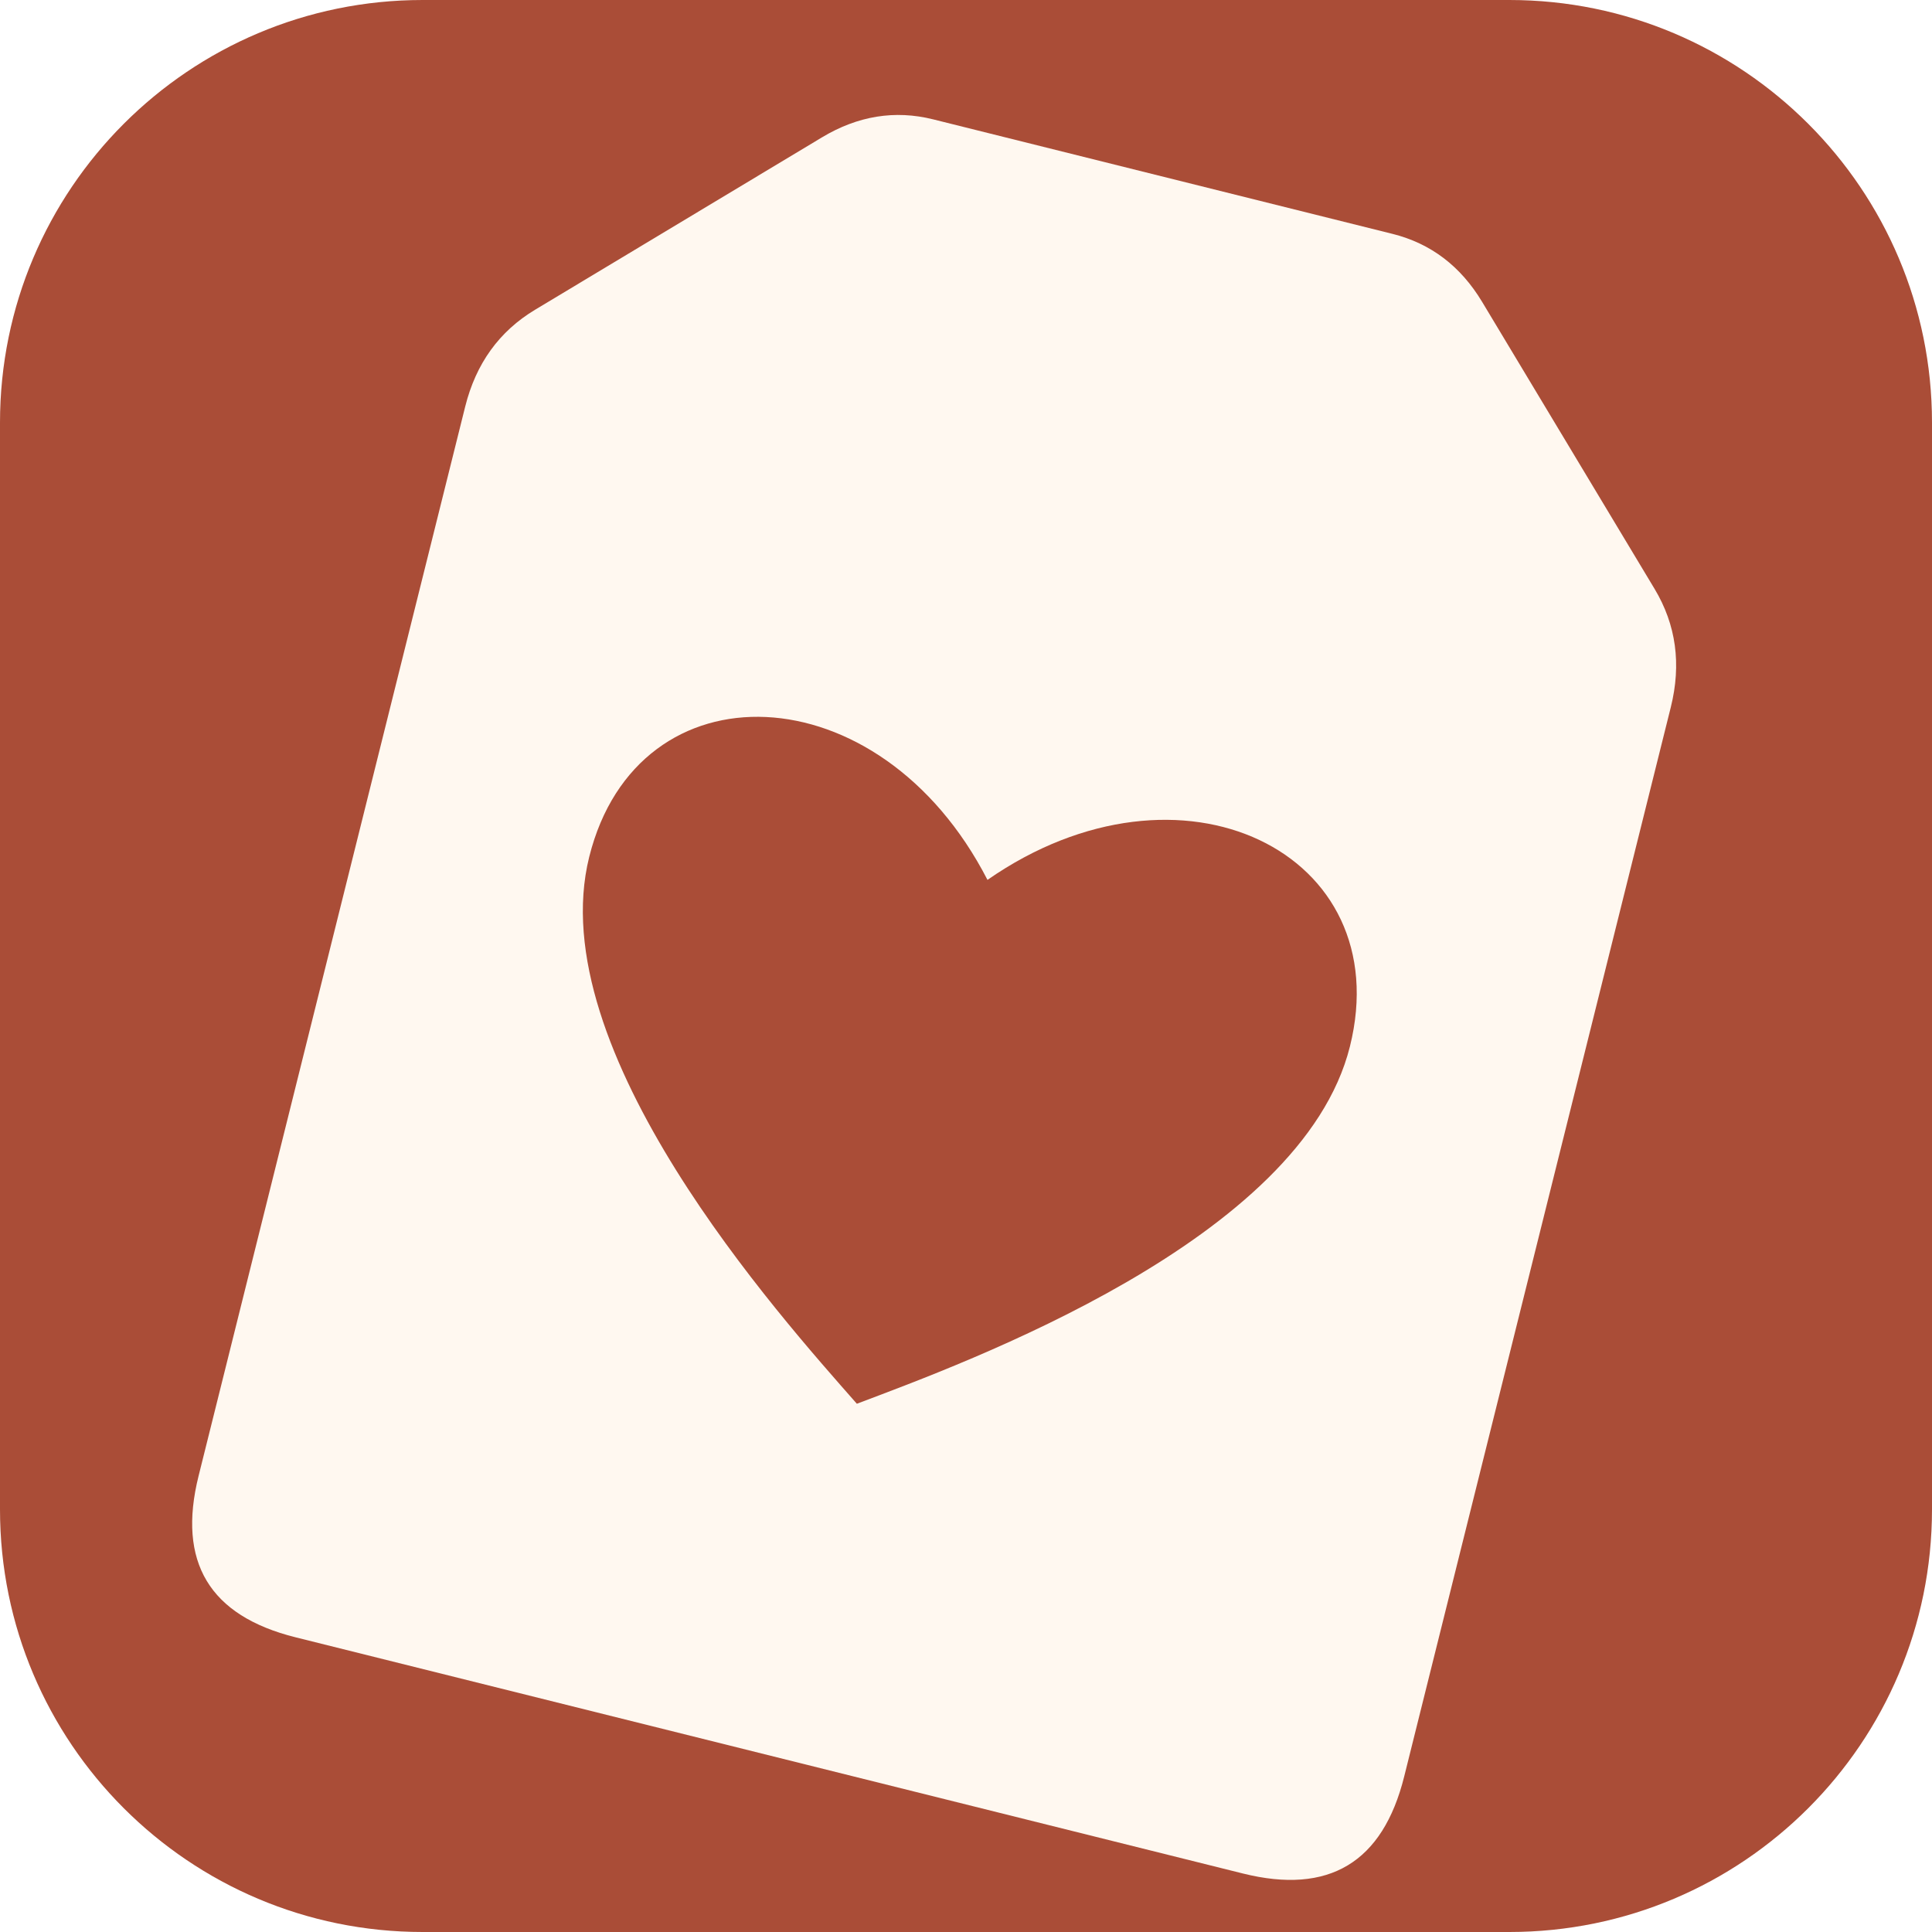
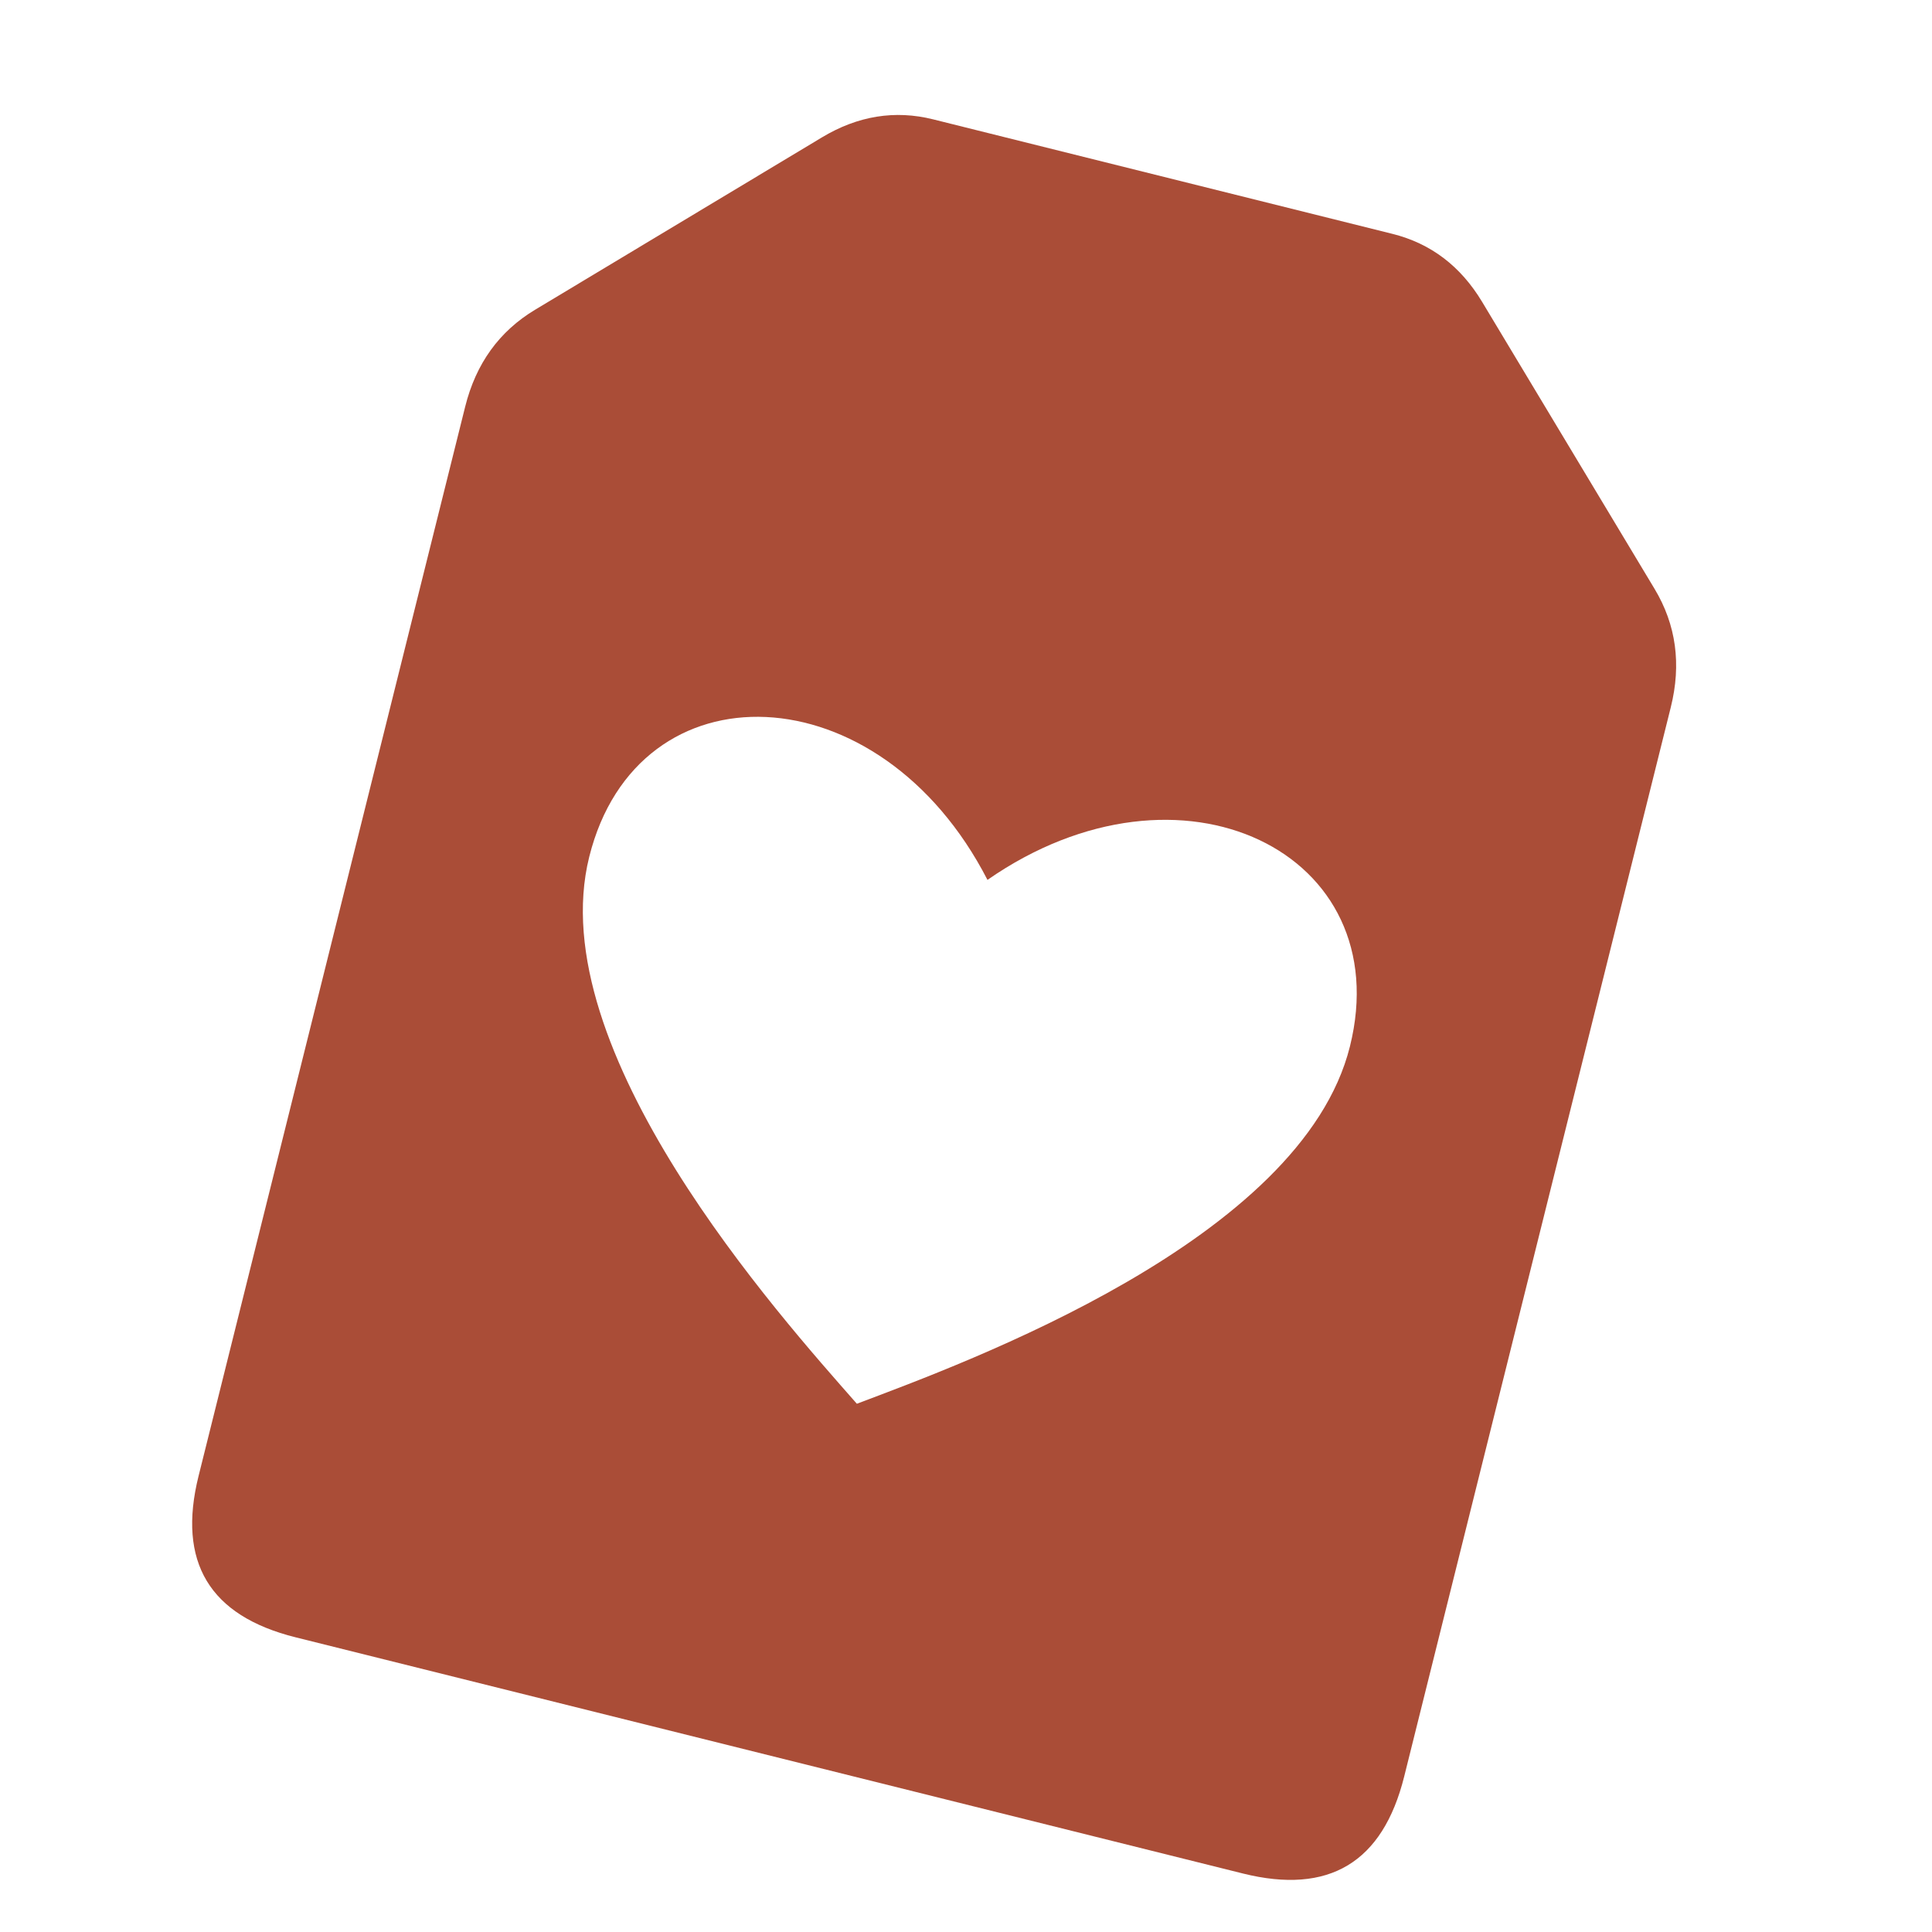
<svg xmlns="http://www.w3.org/2000/svg" width="256" height="256" viewBox="0 0 256 256" role="img" aria-label="Little Hint">
-   <style>.tile{fill:#AA4D37}.mark{fill:#FFF8F0}</style>
-   <rect class="tile" width="256" height="256" rx="56" />
+   <style>.mark{fill:#AA4D37}</style>
  <g transform="translate(128 128) scale(0.98) translate(-128 -128)">
    <path class="mark" fill-rule="evenodd" transform="rotate(14 128 128)" d="M96 18H160Q168 18 174 24L206 56Q212 62 212 71V220Q212 238 194 238H62Q44 238 44 220V71Q44 62 50 56L82 24Q88 18 96 18ZM128 189C115 180 75 153 75 126C75 99 107 92 128 116C149 92 181 99 181 126C181 153 141 180 128 189Z" />
  </g>
</svg>
